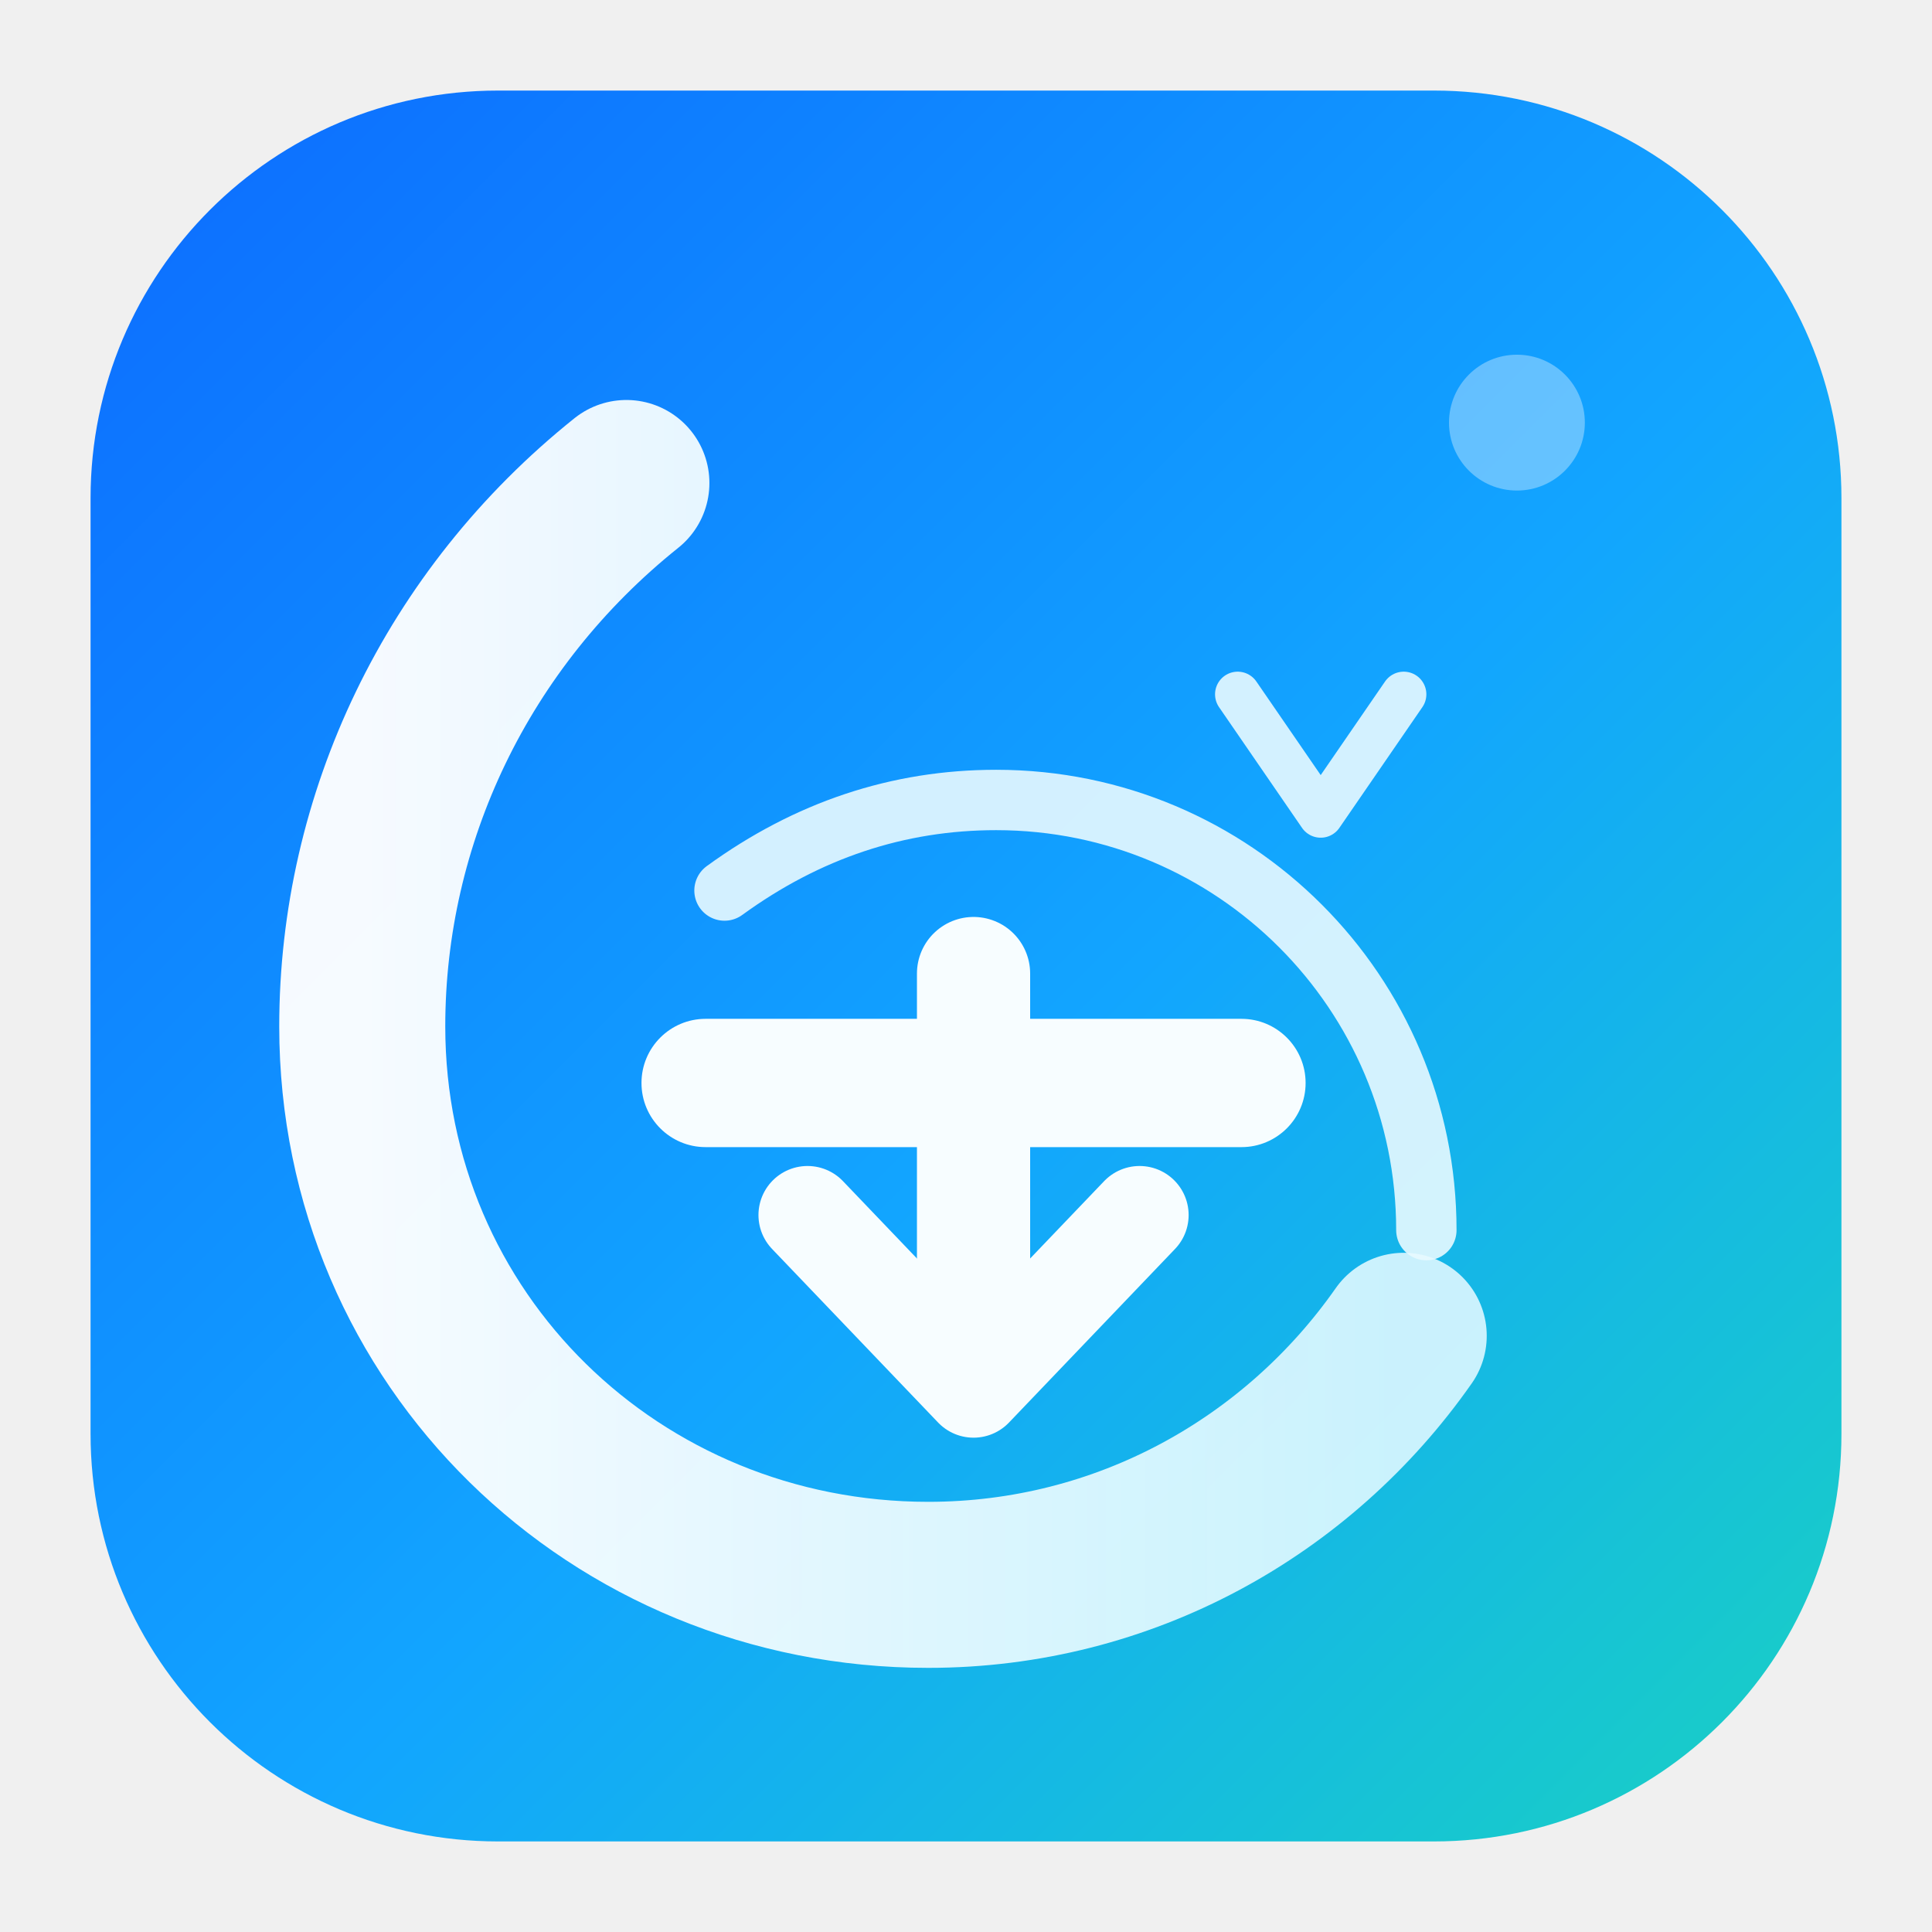
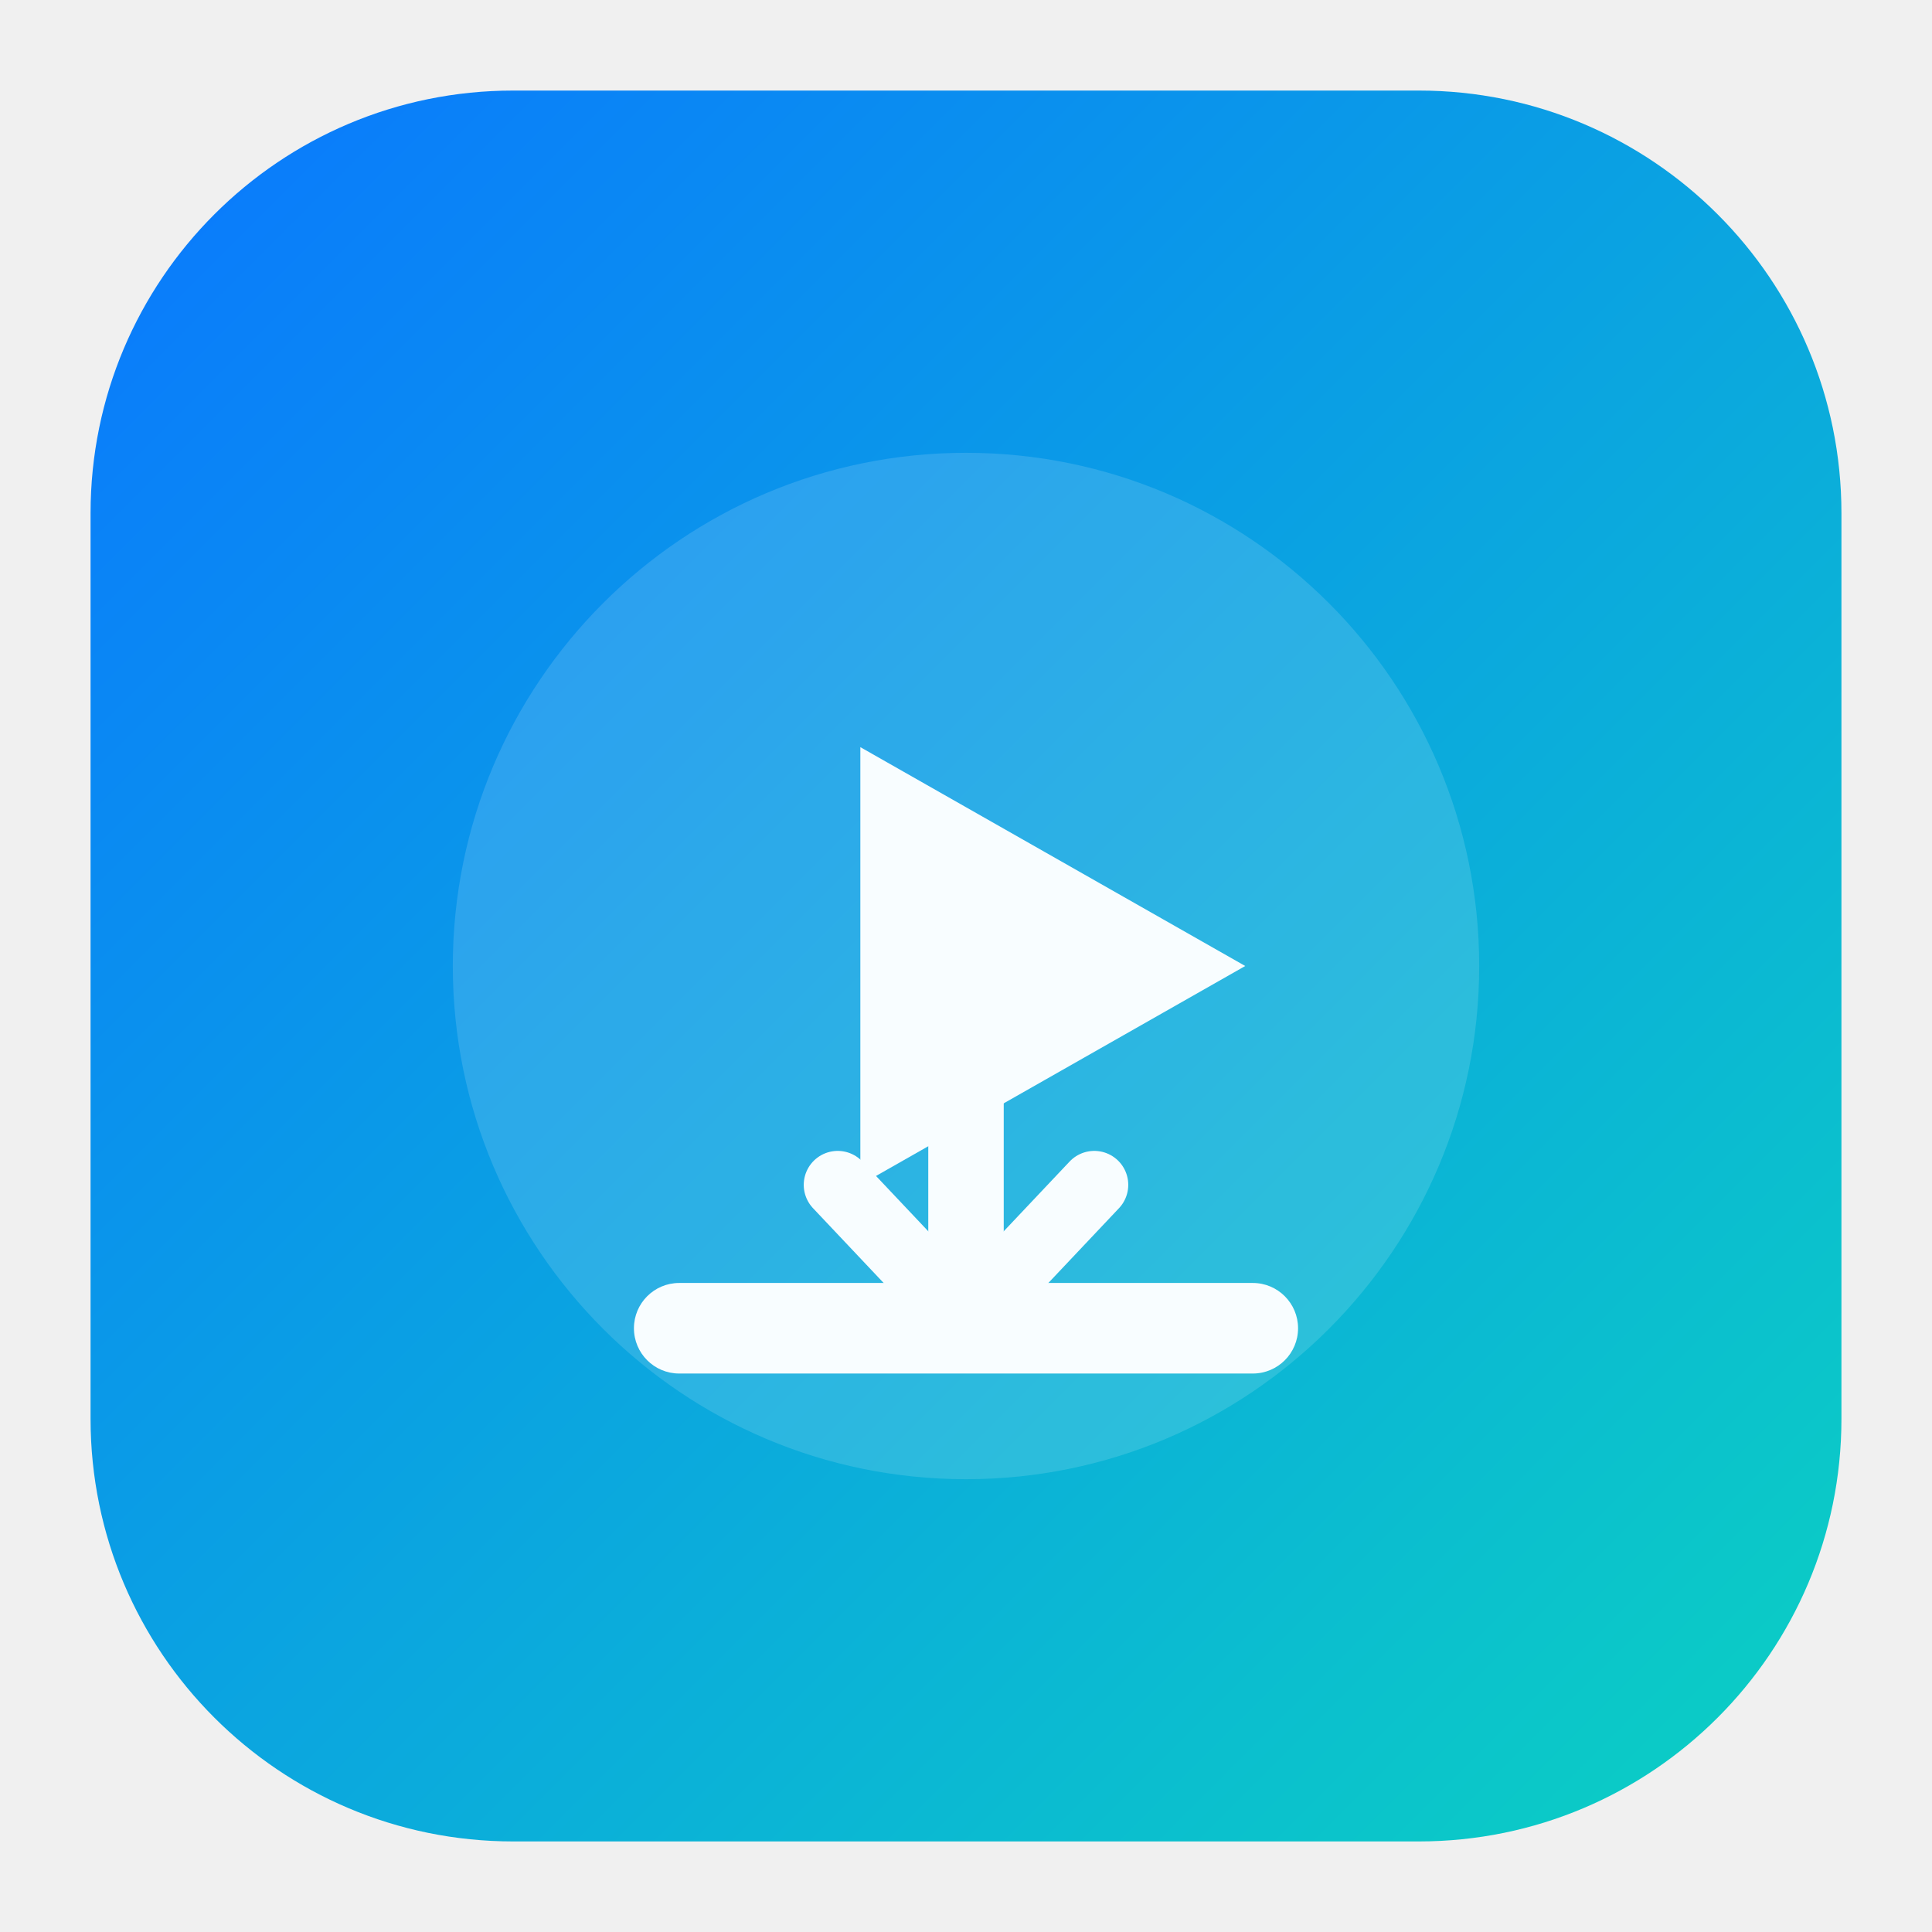
<svg xmlns="http://www.w3.org/2000/svg" width="512" height="512" viewBox="0 0 512 512">
  <defs>
    <linearGradient id="bg" x1="0" y1="0" x2="1" y2="1">
-       <stop offset="0%" stop-color="#0C6BFF" />
-       <stop offset="55%" stop-color="#12A5FF" />
-       <stop offset="100%" stop-color="#19D1C2" />
-     </linearGradient>
-     <linearGradient id="accent" x1="0" y1="0" x2="1" y2="0">
-       <stop offset="0%" stop-color="#FFFFFF" stop-opacity="0.96" />
-       <stop offset="100%" stop-color="#D9F7FF" stop-opacity="0.92" />
+       <stop offset="0%" stop-color="#0A77FF" />
+       <stop offset="100%" stop-color="#0BD1C2" />
    </linearGradient>
  </defs>
-   <rect x="24" y="24" width="464" height="464" rx="108" fill="url(#bg)" />
-   <path d="M166 128C121 164 96 217 96 272C96 355 163 420 246 420C298 420 344 394 372 354" fill="none" stroke="url(#accent)" stroke-width="44" stroke-linecap="round" />
-   <path d="M192 236C214 220 238 212 264 212C327 212 378 263 378 326" fill="none" stroke="#E8FAFF" stroke-opacity="0.9" stroke-width="16" stroke-linecap="round" />
-   <path d="M328 184L350 216L372 184" fill="none" stroke="#E8FAFF" stroke-width="12" stroke-linecap="round" stroke-linejoin="round" opacity="0.9" />
-   <rect x="170" y="270" width="176" height="34" rx="17" fill="#F7FDFF" />
-   <path d="M258 258V352" stroke="#F7FDFF" stroke-width="30" stroke-linecap="round" />
-   <path d="M214 322L258 368L302 322" fill="none" stroke="#F7FDFF" stroke-width="26" stroke-linecap="round" stroke-linejoin="round" />
-   <circle cx="402" cy="112" r="18" fill="#FFFFFF" fill-opacity="0.35" />
+   <rect x="24" y="24" width="464" height="464" rx="112" fill="url(#bg)" />
+   <circle cx="256" cy="256" r="136" fill="#ffffff" fill-opacity="0.14" />
+   <polygon points="228,198 330,256 228,314" fill="#F8FDFF" />
+   <rect x="168" y="340" width="176" height="24" rx="12" fill="#F8FDFF" />
+   <rect x="246" y="242" width="20" height="108" rx="10" fill="#F8FDFF" />
+   <path d="M222 314L256 350L290 314" fill="none" stroke="#F8FDFF" stroke-width="18" stroke-linecap="round" stroke-linejoin="round" />
</svg>
